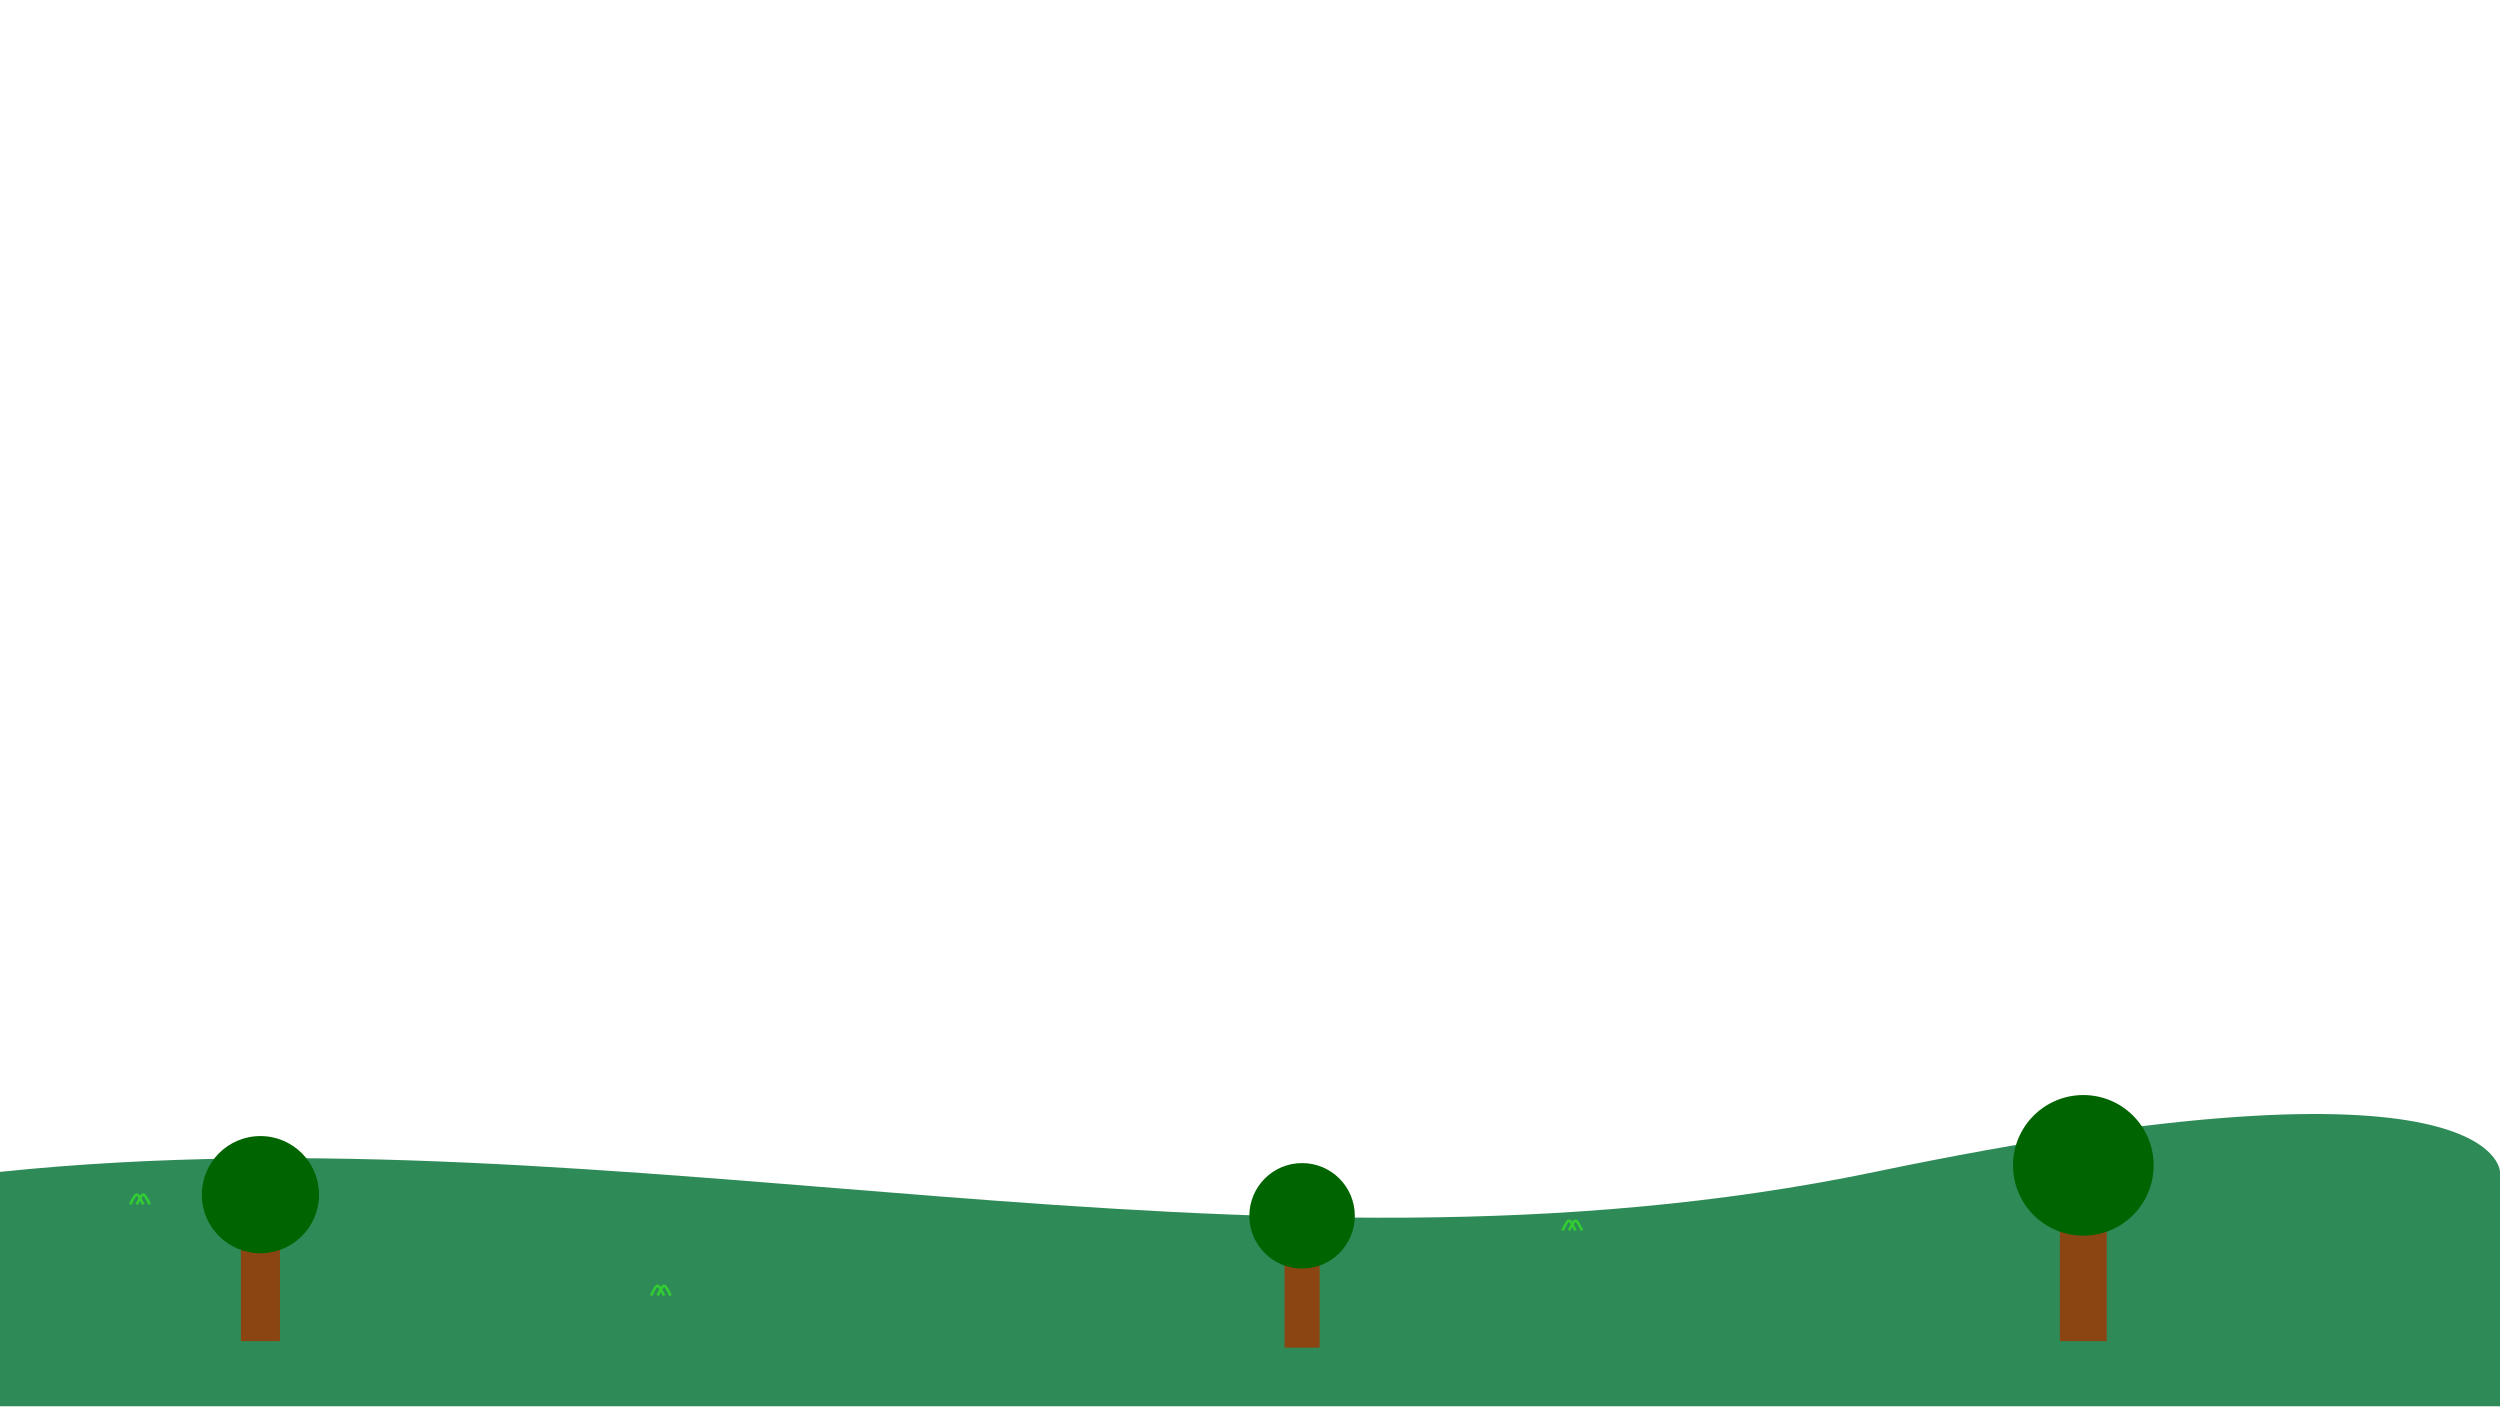
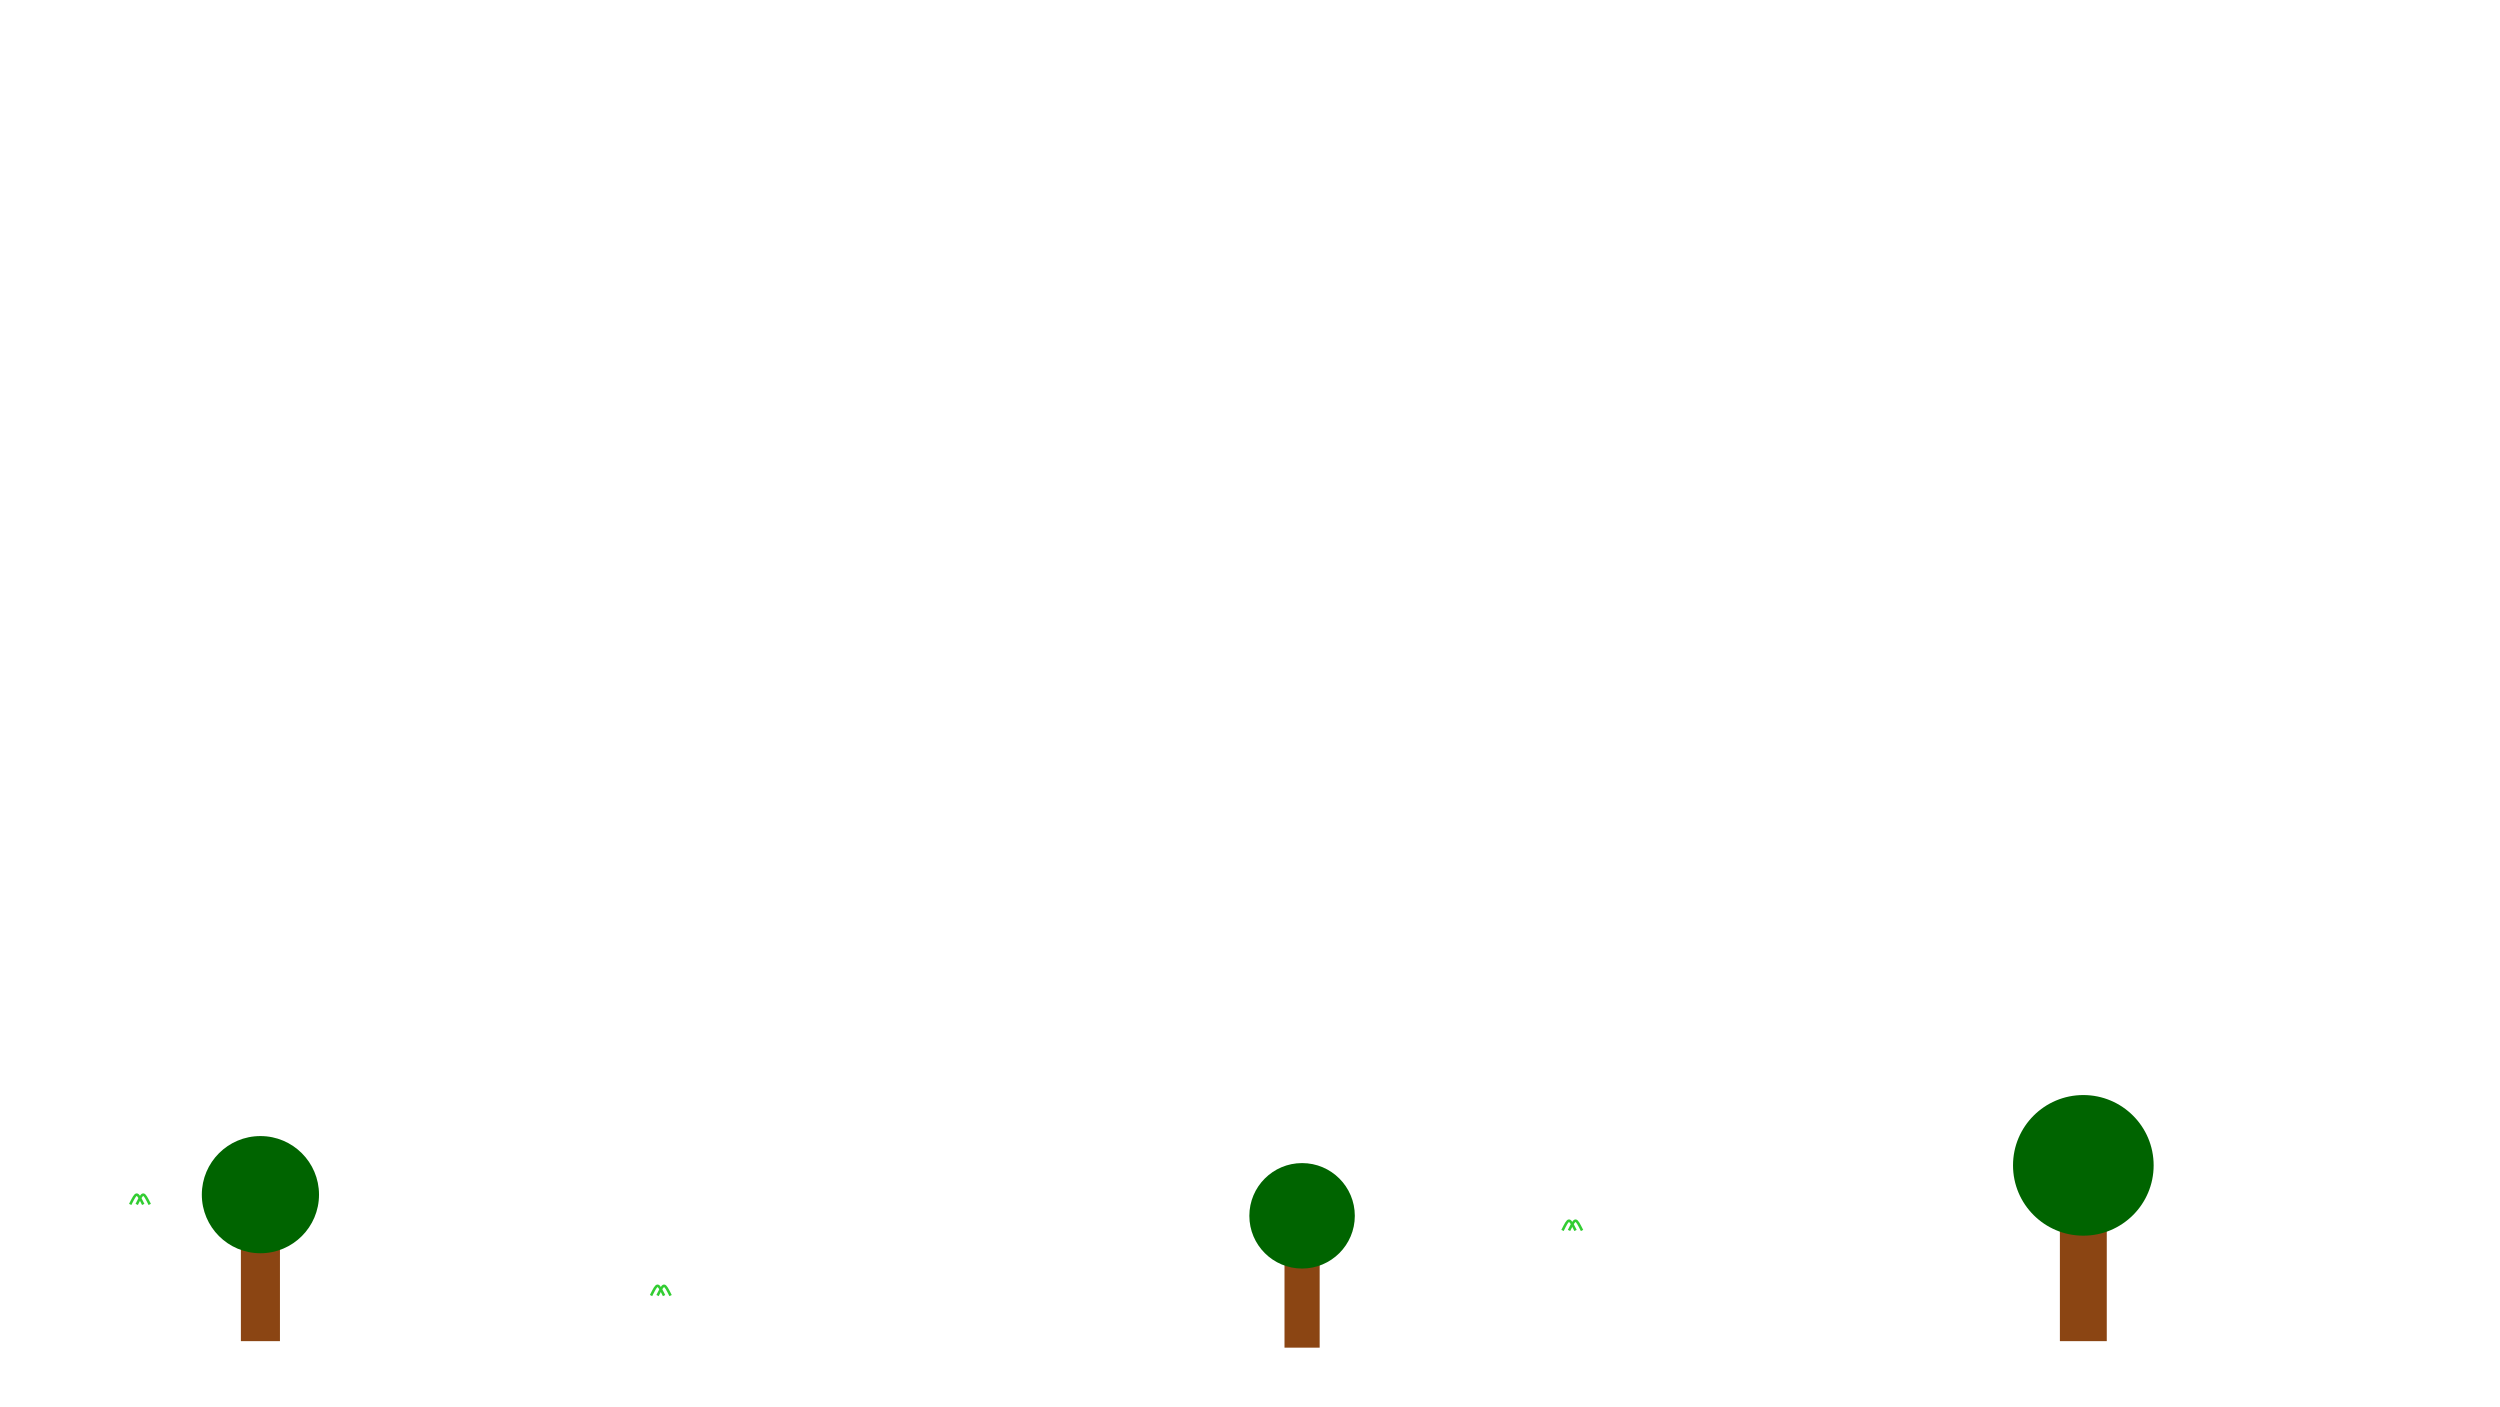
<svg xmlns="http://www.w3.org/2000/svg" width="1920" height="1080" viewBox="0 0 1920 1080">
-   <path d="M0,1080 V900 C480,850 960,1000 1440,900 C1920,800 1920,900 1920,900 V1080 H0 Z" fill="#2E8B57" />
+   <path d="M0,1080 V900 C480,850 790,900 L 790,1080 H0 Z" fill="#2E8B57" />
+   <path d="M1010,1080 V900 C1010,1000 1440,900 C1920,800 1920,900 1920,900 V1080 Z" fill="#2E8B57" />
  <g transform="translate(200, 880) scale(1)">
    <rect x="-15" y="75" width="30" height="75" fill="#8B4513" />
    <circle cx="0" cy="37.5" r="45" fill="#006400" />
  </g>
  <g transform="translate(1000, 900) scale(0.9)">
    <rect x="-15" y="75" width="30" height="75" fill="#8B4513" />
    <circle cx="0" cy="37.5" r="45" fill="#006400" />
  </g>
  <g transform="translate(1600, 850) scale(1.2)">
    <rect x="-15" y="75" width="30" height="75" fill="#8B4513" />
    <circle cx="0" cy="37.5" r="45" fill="#006400" />
  </g>
  <g transform="translate(100, 925)">
    <path d="M 0,0 c 5,-10 5,-10 10,0" stroke="#32CD32" stroke-width="2" fill="none" />
    <path d="M 5,0 c 5,-10 5,-10 10,0" stroke="#32CD32" stroke-width="2" fill="none" />
  </g>
  <g transform="translate(500, 995)">
    <path d="M 0,0 c 5,-10 5,-10 10,0" stroke="#32CD32" stroke-width="2" fill="none" />
    <path d="M 5,0 c 5,-10 5,-10 10,0" stroke="#32CD32" stroke-width="2" fill="none" />
  </g>
  <g transform="translate(1200, 945)">
    <path d="M 0,0 c 5,-10 5,-10 10,0" stroke="#32CD32" stroke-width="2" fill="none" />
    <path d="M 5,0 c 5,-10 5,-10 10,0" stroke="#32CD32" stroke-width="2" fill="none" />
  </g>
</svg>
